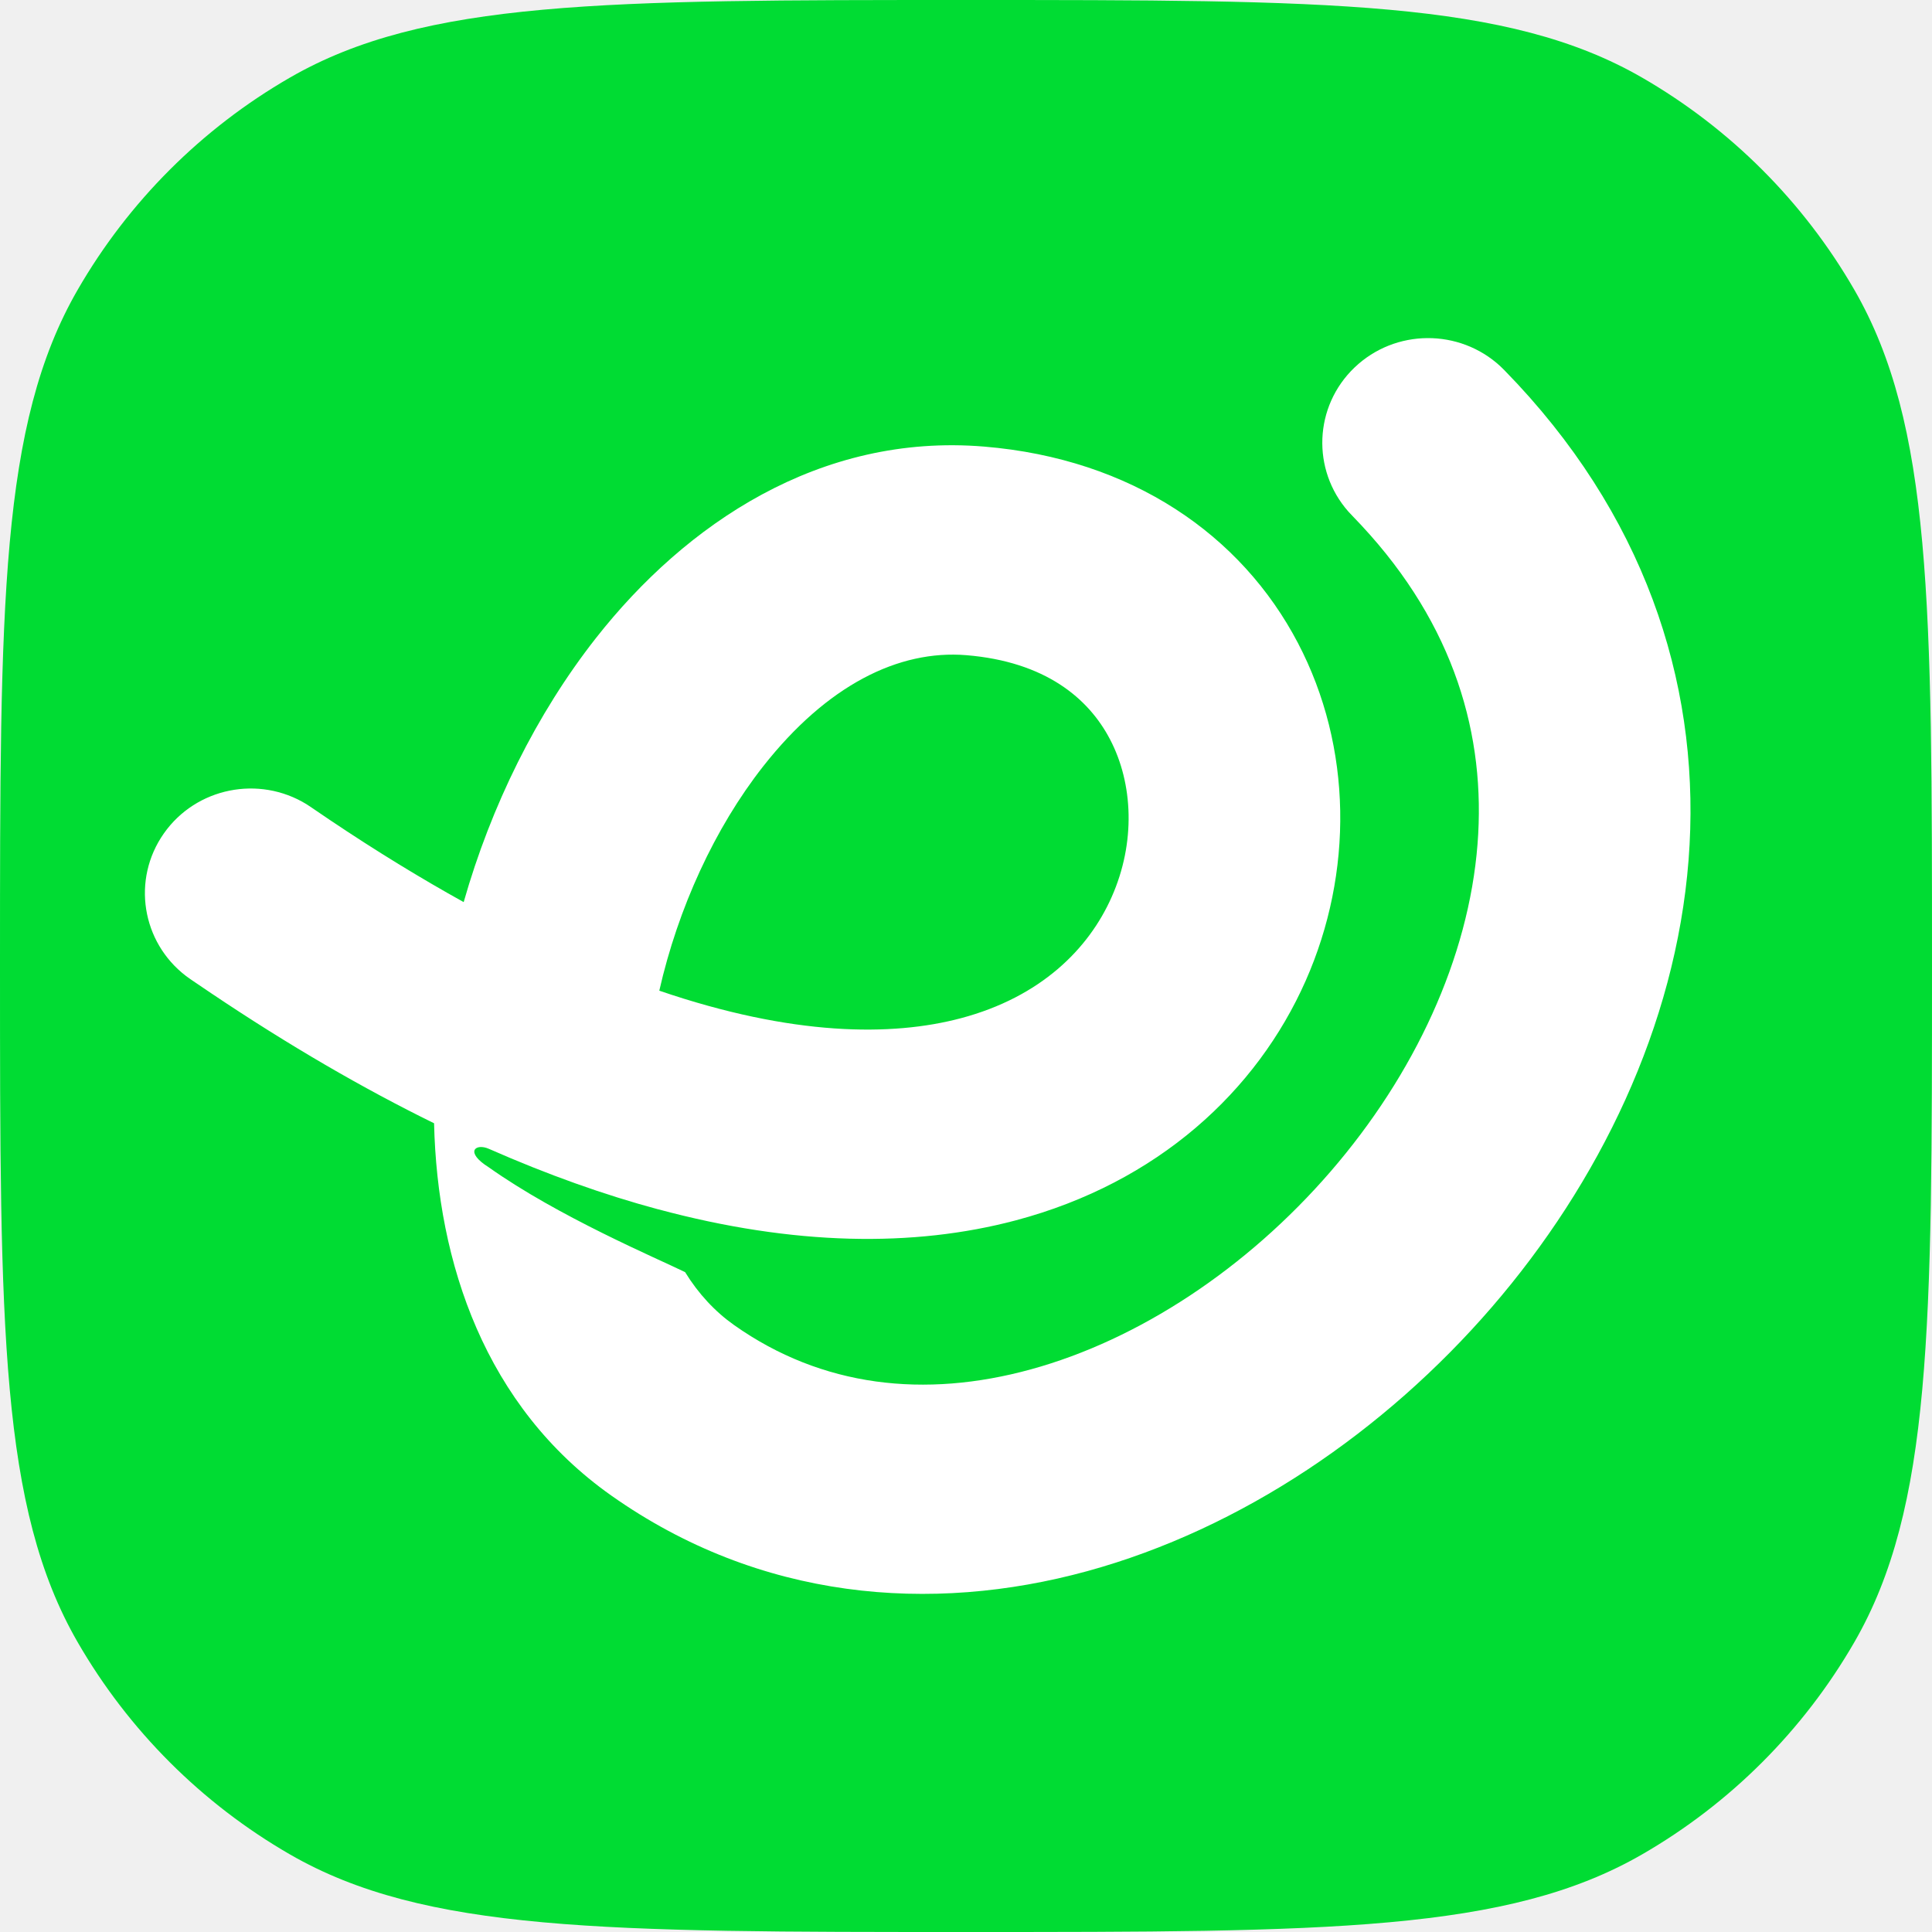
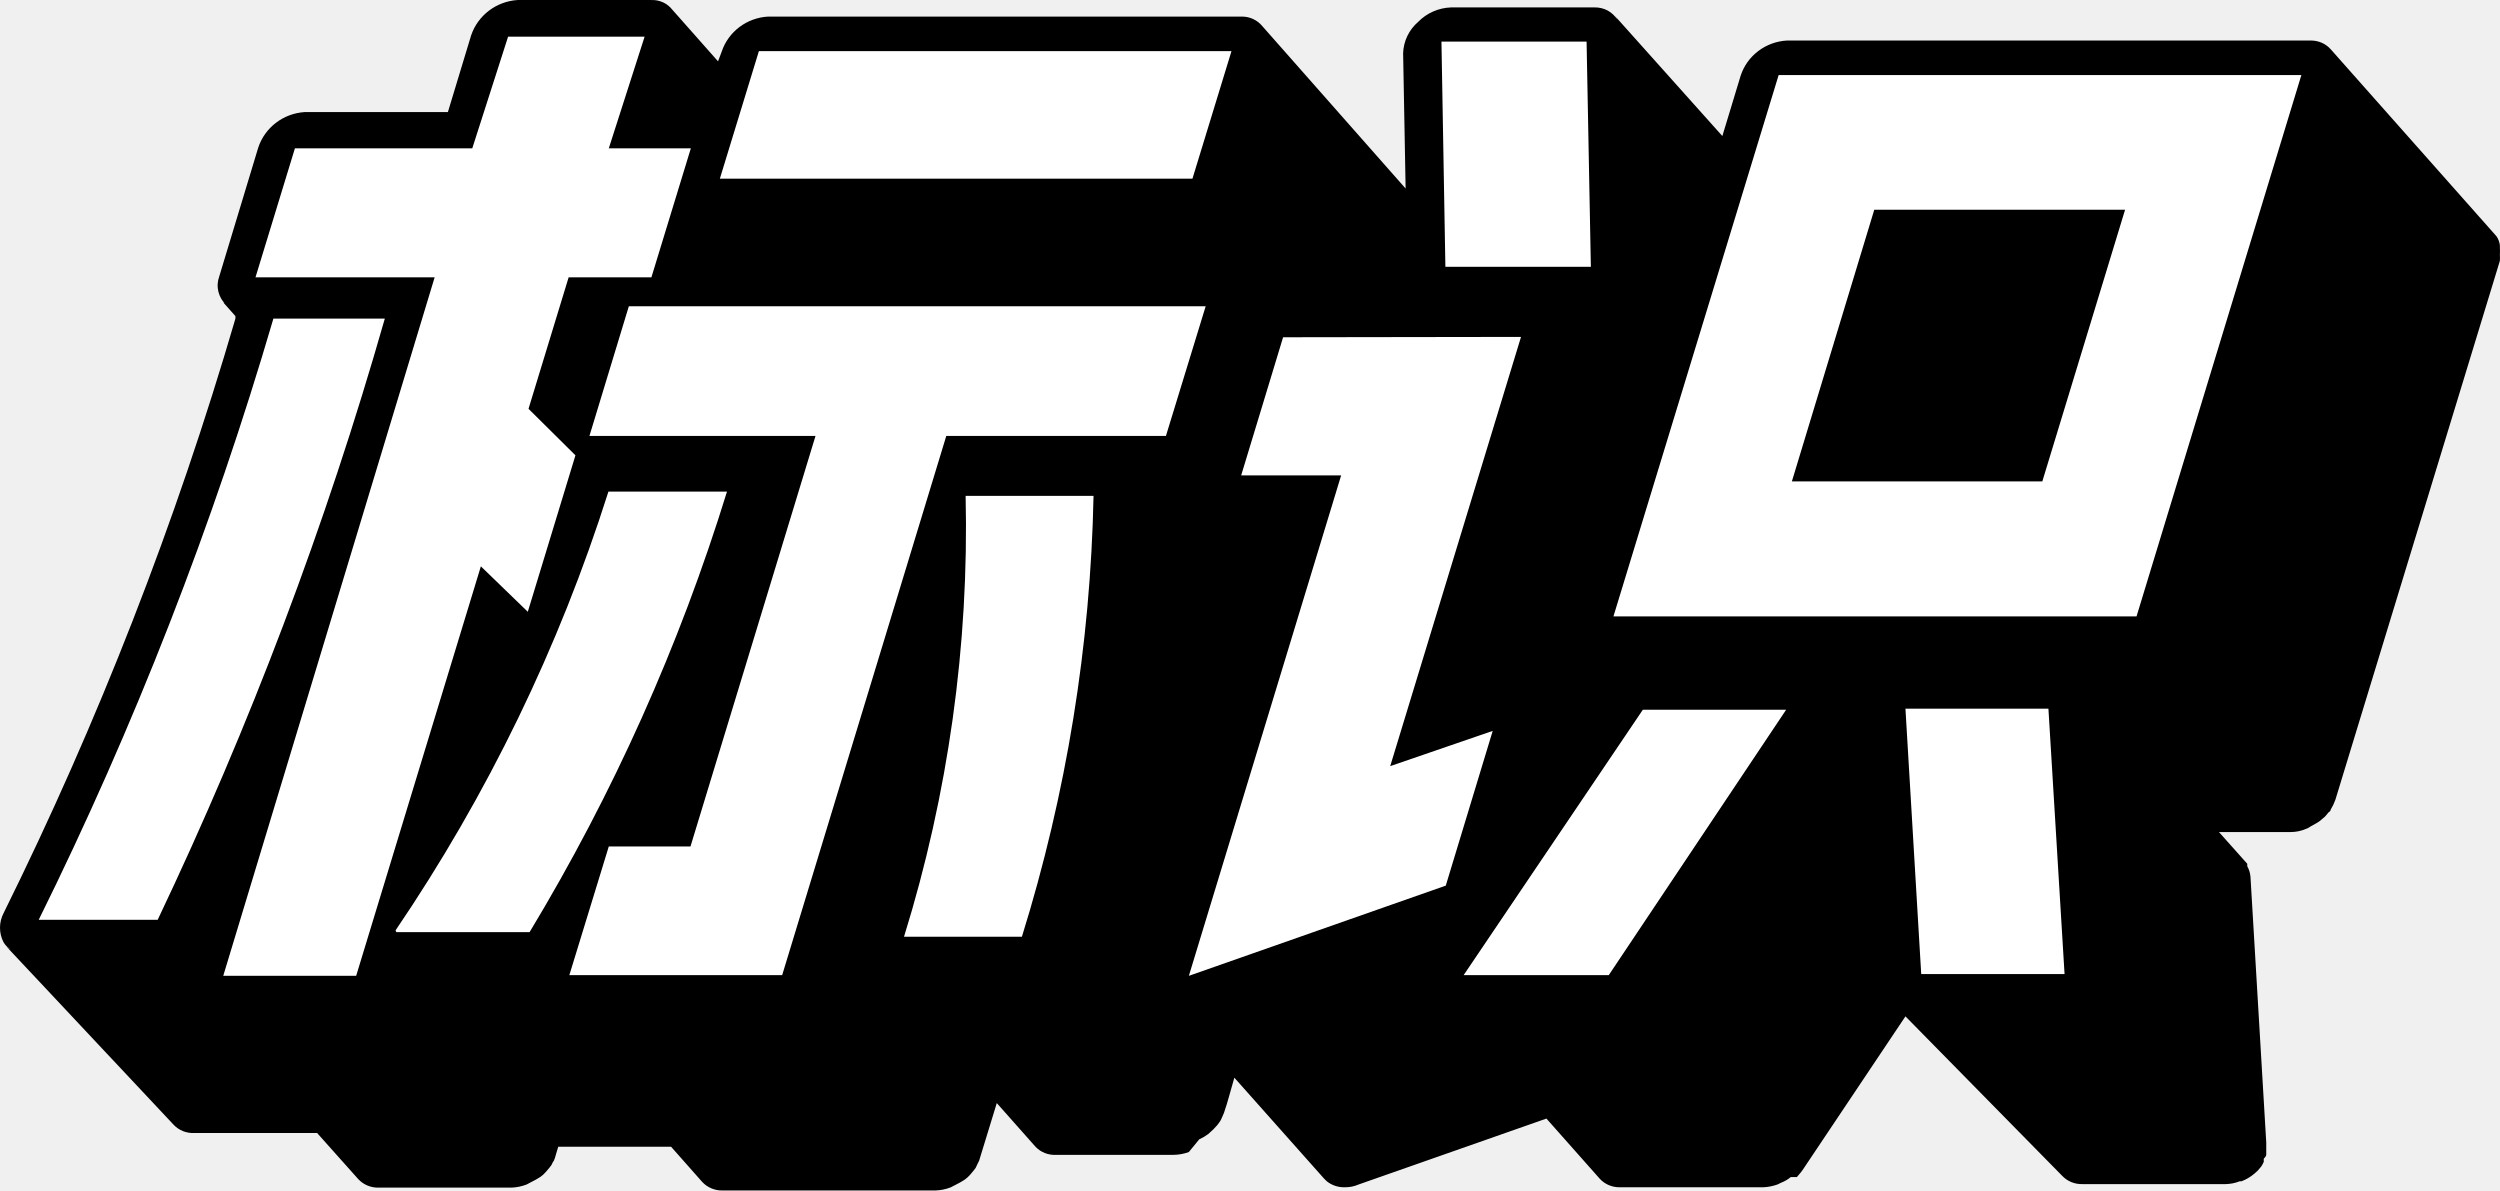
- <svg xmlns="http://www.w3.org/2000/svg" width="40" height="40" viewBox="0 0 40 40" fill="none" id="Logo">
-   <g id="logomark">
-     <path d="M0 20C0 12.523 0 8.785 1.608 6C2.661 4.176 4.176 2.661 6 1.608C8.785 0 12.523 0 20 0C27.477 0 31.215 0 34 1.608C35.824 2.661 37.339 4.176 38.392 6C40 8.785 40 12.523 40 20C40 27.477 40 31.215 38.392 34C37.339 35.824 35.824 37.339 34 38.392C31.215 40 27.477 40 20 40C12.523 40 8.785 40 6 38.392C4.176 37.339 2.661 35.824 1.608 34C0 31.215 0 27.477 0 20Z" fill="#00DC33" />
+ <svg xmlns="http://www.w3.org/2000/svg" width="84" height="40" viewBox="0 0 84 40" fill="none" id="Logo">
+   <g id="logotype">
+     <path d="M76.062 38.945V39.04C76.038 39.094 76.01 39.145 75.978 39.194L75.857 39.336L75.737 39.443C75.611 39.548 75.469 39.632 75.315 39.691H75.255C75.106 39.75 74.947 39.782 74.786 39.786H69.97C69.842 39.79 69.714 39.767 69.595 39.718C69.477 39.669 69.371 39.595 69.284 39.502L64.023 34.15L60.568 39.312L60.496 39.407L60.375 39.549H60.315H60.255H60.17C60.074 39.63 59.964 39.694 59.846 39.739L59.725 39.798C59.574 39.852 59.416 39.884 59.256 39.892H54.44C54.312 39.897 54.184 39.873 54.065 39.824C53.947 39.775 53.841 39.702 53.754 39.608L51.96 37.584L45.652 39.798C45.504 39.863 45.344 39.895 45.182 39.892C44.964 39.898 44.75 39.827 44.58 39.691L44.484 39.596L41.474 36.21C41.354 36.613 41.257 37.015 41.125 37.394L41.053 37.56C41.032 37.615 41.004 37.666 40.968 37.714L40.896 37.809L40.764 37.951L40.595 38.105C40.502 38.175 40.401 38.234 40.294 38.282L39.945 38.708C39.78 38.77 39.604 38.801 39.428 38.803H35.479C35.351 38.81 35.224 38.788 35.105 38.742C34.987 38.694 34.88 38.623 34.793 38.531L33.492 37.063L32.926 38.91C32.913 38.973 32.889 39.033 32.854 39.087L32.782 39.241L32.71 39.336L32.59 39.478C32.539 39.535 32.483 39.587 32.421 39.632C32.321 39.698 32.216 39.758 32.108 39.81L31.951 39.892C31.79 39.956 31.619 39.992 31.446 39.999H24.295C24.164 40.005 24.034 39.983 23.913 39.933C23.793 39.884 23.684 39.81 23.596 39.715L22.549 38.531H18.757L18.672 38.815C18.658 38.876 18.638 38.935 18.612 38.993C18.58 39.041 18.551 39.093 18.528 39.147L18.456 39.241L18.335 39.383C18.285 39.441 18.229 39.492 18.167 39.537C18.067 39.603 17.962 39.663 17.854 39.715L17.697 39.798C17.536 39.861 17.365 39.897 17.192 39.904H12.725C12.597 39.908 12.469 39.885 12.351 39.836C12.232 39.787 12.126 39.713 12.039 39.62L10.655 38.069H6.525C6.398 38.075 6.27 38.054 6.152 38.007C6.033 37.96 5.926 37.888 5.839 37.797L0.217 31.805C0.262 31.85 0.315 31.886 0.373 31.912C0.269 31.851 0.182 31.765 0.121 31.663C0.041 31.511 0 31.343 0 31.172C0 31.001 0.041 30.832 0.121 30.68C3.3 24.256 5.906 17.573 7.91 10.705V10.622L7.512 10.172C7.512 10.172 7.573 10.172 7.609 10.255C7.476 10.134 7.382 9.978 7.339 9.805C7.296 9.632 7.306 9.451 7.368 9.284L8.68 4.95C8.79 4.623 8.996 4.336 9.273 4.125C9.549 3.914 9.884 3.789 10.233 3.766H15.049L15.831 1.185C15.942 0.859 16.149 0.572 16.425 0.361C16.702 0.15 17.035 0.025 17.384 0.001H21.887C22.021 -0.004 22.154 0.022 22.275 0.077C22.397 0.133 22.503 0.216 22.585 0.32L24.126 2.061L24.247 1.741C24.355 1.412 24.563 1.122 24.842 0.911C25.122 0.699 25.46 0.576 25.812 0.557H41.715C41.848 0.555 41.981 0.582 42.102 0.638C42.222 0.693 42.329 0.775 42.413 0.877L47.229 6.335L47.145 1.789C47.151 1.588 47.2 1.391 47.286 1.21C47.373 1.029 47.497 0.867 47.65 0.735C47.941 0.437 48.338 0.263 48.758 0.249H53.573C53.727 0.245 53.88 0.281 54.016 0.353C54.151 0.426 54.264 0.533 54.344 0.664C54.323 0.616 54.294 0.572 54.259 0.533L57.871 4.571L58.485 2.546C58.592 2.218 58.797 1.928 59.075 1.717C59.352 1.506 59.688 1.382 60.038 1.362H77.615C77.749 1.357 77.883 1.382 78.007 1.435C78.13 1.488 78.239 1.569 78.325 1.67L83.815 7.863L83.887 7.946C83.946 8.035 83.983 8.136 83.996 8.242C83.996 8.242 83.996 8.242 83.996 8.301C84.001 8.388 84.001 8.475 83.996 8.562C84 8.629 84 8.696 83.996 8.763L78.47 26.868L78.397 27.045L78.313 27.199C78.313 27.199 78.313 27.258 78.241 27.294L78.121 27.436L77.94 27.59C77.844 27.661 77.735 27.708 77.639 27.767C77.543 27.827 77.531 27.838 77.482 27.85C77.319 27.921 77.143 27.957 76.965 27.957H74.557L75.508 29.023V29.105C75.569 29.215 75.606 29.336 75.616 29.461L76.146 38.389V38.708C76.146 38.708 76.146 38.708 76.146 38.791C76.146 38.874 76.062 38.91 76.062 38.945Z" fill="black" />
    <g id="none">
-       <path fill-rule="evenodd" clip-rule="evenodd" d="M28.044 7.609C28.887 6.803 30.215 6.8 31.062 7.582L31.142 7.66L31.416 7.947C34.191 10.932 35.225 14.41 34.96 17.806C34.691 21.251 33.101 24.499 30.884 27.066C28.667 29.632 25.708 31.652 22.51 32.529C19.271 33.416 15.729 33.133 12.655 30.963C10.047 29.122 9.054 26.146 8.987 23.256C7.523 22.538 5.983 21.646 4.368 20.561L3.941 20.272L3.85 20.206C2.933 19.505 2.723 18.208 3.392 17.256C4.06 16.304 5.362 16.046 6.347 16.651L6.441 16.713L6.83 16.977C7.798 17.627 8.722 18.19 9.6 18.677C10.166 16.689 11.105 14.78 12.341 13.207C14.194 10.85 16.971 8.965 20.374 9.246C23.439 9.5 25.704 11.081 26.872 13.312C28.004 15.473 28.021 18.072 27.032 20.307C26.023 22.586 23.976 24.484 21.031 25.266C18.911 25.829 16.428 25.791 13.627 25.037V25.038C12.511 24.738 11.343 24.323 10.121 23.785C9.847 23.664 9.609 23.848 10.121 24.169C11.564 25.192 13.596 26.05 14.184 26.338C14.461 26.788 14.806 27.157 15.201 27.436C17.019 28.719 19.145 28.954 21.34 28.352C23.574 27.74 25.814 26.262 27.551 24.252C29.287 22.242 30.407 19.835 30.591 17.473C30.765 15.244 30.122 12.954 28.184 10.874L27.993 10.673L27.916 10.591C27.154 9.727 27.202 8.415 28.044 7.609ZM20.009 13.565C18.603 13.449 17.12 14.189 15.801 15.866C14.797 17.144 14.038 18.803 13.65 20.511C16.409 21.454 18.465 21.461 19.894 21.081C21.548 20.642 22.54 19.648 23.017 18.569C23.514 17.447 23.463 16.224 22.981 15.306C22.537 14.457 21.642 13.7 20.009 13.565Z" fill="white" />
+       <path d="M1.301 30.905C4.516 24.407 7.154 17.649 9.186 10.705H12.93C10.952 17.632 8.399 24.388 5.298 30.905H1.301ZM25.499 1.717L24.187 6.004H40.066L41.378 1.717H25.499ZM13.316 31.32H17.794C20.603 26.666 22.83 21.697 24.427 16.518H20.443C18.788 21.744 16.38 26.708 13.291 31.26L13.316 31.32ZM21.129 10.29L19.805 14.648H27.401L23.2 28.442H20.455L19.13 32.764H26.281L31.795 14.648H39.175L40.511 10.29H21.129ZM17.758 13.736L19.106 9.319H21.887L23.212 4.985H20.455L21.659 1.232H17.072L15.868 4.985H9.909L8.584 9.319H14.604L7.501 32.788H11.967L16.157 19.029L17.734 20.556L19.335 15.299L17.758 13.736ZM32.445 16.661C32.561 21.675 31.862 26.676 30.375 31.474H34.336C35.831 26.669 36.641 21.684 36.743 16.661H32.445ZM53.309 1.398H48.433L48.565 8.964H53.453L53.309 1.398ZM43.112 11.332L41.703 15.974H45.062L39.946 32.788L48.578 29.757L50.155 24.558L46.711 25.742L51.106 11.32L43.112 11.332ZM54.055 32.764L60.014 23.848H55.199L49.179 32.764H54.055ZM59.762 2.523L54.212 20.71H71.788L77.326 2.523H59.762ZM68.574 16.175H60.207L62.976 7.046H71.403L68.622 16.175M64.023 23.812L64.553 32.729H69.369L68.827 23.812H64.023Z" fill="white" />
    </g>
  </g>
</svg>
